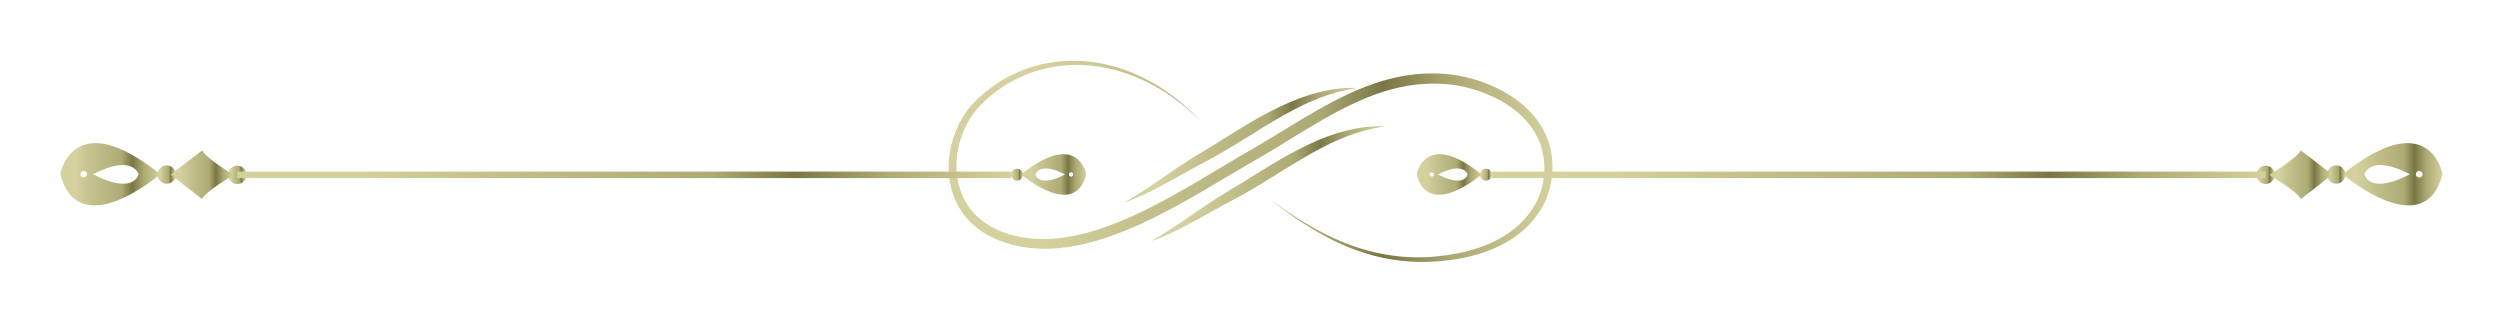
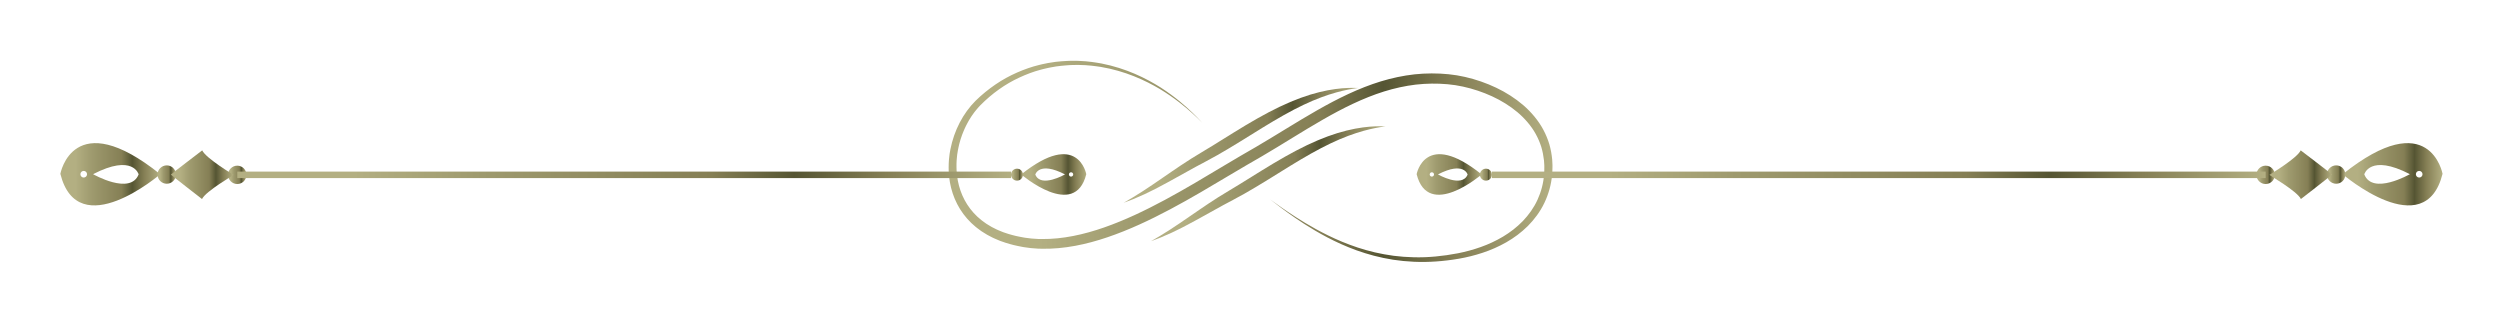
<svg xmlns="http://www.w3.org/2000/svg" version="1.1" viewBox="132 166 857 109" xml:space="preserve">
  <g id="Object">
    <g>
      <g>
        <g>
          <linearGradient id="SVGID_00000018945956613608833940000012365270945439193740_" gradientUnits="userSpaceOnUse" x1="457.198" y1="221.322" x2="664.193" y2="221.322">
-             <stop offset="0" style="stop-color:#D4D19E" />
-             <stop offset="0.151" style="stop-color:#D4D19E" />
-             <stop offset="0.316" style="stop-color:#C5C18D" />
-             <stop offset="0.613" style="stop-color:#ADAA74" />
-             <stop offset="0.72" style="stop-color:#7A7745" />
-             <stop offset="0.839" style="stop-color:#ADAA74" />
-             <stop offset="1" style="stop-color:#D4D19E" />
+             <stop offset="0" style="stop-color:#B3AF82" />
+             <stop offset="0.151" style="stop-color:#B3AF82" />
+             <stop offset="0.316" style="stop-color:#9E9A6E" />
+             <stop offset="0.613" style="stop-color:#857F55" />
+             <stop offset="0.72" style="stop-color:#555533" />
+             <stop offset="0.839" style="stop-color:#857F55" />
+             <stop offset="1" style="stop-color:#B3AF82" />
          </linearGradient>
          <path style="fill:url(#SVGID_00000018945956613608833940000012365270945439193740_);" d="M567.426,234.358      c0,0,0.337,0.245,0.994,0.722c0.654,0.481,1.638,1.182,2.934,2.092c2.603,1.8,6.466,4.444,11.721,7.348      c2.631,1.441,5.61,2.949,8.976,4.342c1.682,0.698,3.461,1.363,5.333,1.987c1.877,0.605,3.843,1.183,5.907,1.662      c2.065,0.474,4.219,0.875,6.459,1.173c2.241,0.285,4.566,0.458,6.961,0.51c0.599,0.003,1.202,0.027,1.809,0.014      c0.607-0.012,1.219-0.024,1.834-0.036c0.615-0.032,1.234-0.064,1.857-0.096c0.623-0.026,1.248-0.099,1.878-0.147      c2.518-0.23,5.089-0.597,7.699-1.106c2.599-0.514,5.221-1.214,7.819-2.14c2.601-0.917,5.162-2.1,7.615-3.556      c1.215-0.745,2.417-1.537,3.554-2.432c1.136-0.895,2.228-1.862,3.251-2.913c2.017-2.121,3.785-4.556,5.032-7.298      c1.254-2.733,2.052-5.729,2.267-8.835c0.043-0.386,0.038-0.778,0.059-1.168c0.024-0.39,0.016-0.782,0.011-1.175l-0.005-0.589      c-0.006-0.196-0.024-0.391-0.036-0.586c-0.026-0.391-0.053-0.782-0.079-1.174c-0.175-1.561-0.48-3.111-0.934-4.63      c-0.481-1.51-1.114-2.98-1.89-4.388c-0.768-1.413-1.721-2.739-2.776-3.992c-1.061-1.25-2.235-2.427-3.519-3.504      c-1.286-1.075-2.663-2.064-4.112-2.969c-2.895-1.816-6.09-3.258-9.426-4.381c-3.341-1.113-6.843-1.905-10.401-2.221      c-3.593-0.321-7.249-0.277-10.905,0.135c-3.654,0.44-7.303,1.242-10.903,2.364c-7.205,2.263-14.175,5.748-21.041,9.699      c-6.879,3.944-13.69,8.353-20.823,12.528c-1.778,1.028-3.55,2.053-5.317,3.075c-1.754,1.02-3.499,2.059-5.239,3.093      c-3.48,2.071-6.943,4.143-10.414,6.158c-6.94,4.03-13.914,7.849-21.059,11.076c-3.571,1.612-7.185,3.075-10.849,4.319      c-3.662,1.245-7.38,2.265-11.14,2.96c-3.757,0.695-7.558,1.065-11.333,0.988c-0.472-0.012-0.943-0.015-1.413-0.035      c-0.47-0.036-0.94-0.072-1.408-0.108l-0.702-0.055l-0.351-0.027l-0.349-0.046c-0.465-0.064-0.93-0.127-1.394-0.191l-0.695-0.096      c-0.232-0.03-0.458-0.087-0.687-0.129c-0.456-0.091-0.912-0.183-1.366-0.274c-0.913-0.157-1.805-0.429-2.7-0.664      c-0.9-0.214-1.768-0.552-2.642-0.845l-0.654-0.226c-0.215-0.083-0.426-0.18-0.639-0.269c-0.425-0.182-0.849-0.364-1.272-0.545      c-0.428-0.168-0.832-0.395-1.242-0.606c-0.408-0.213-0.816-0.426-1.223-0.639c-0.4-0.227-0.784-0.483-1.175-0.723l-0.583-0.366      l-0.291-0.183c-0.095-0.065-0.185-0.136-0.278-0.204c-0.368-0.275-0.735-0.549-1.102-0.822c-0.18-0.141-0.372-0.265-0.542-0.42      l-0.514-0.454c-0.341-0.304-0.682-0.607-1.023-0.909c-0.315-0.33-0.63-0.659-0.944-0.987l-0.469-0.493      c-0.149-0.171-0.287-0.351-0.431-0.526c-0.284-0.353-0.567-0.705-0.85-1.057c-0.265-0.365-0.51-0.744-0.764-1.115l-0.376-0.559      c-0.124-0.187-0.225-0.388-0.338-0.581c-0.219-0.39-0.438-0.779-0.656-1.168c-0.201-0.397-0.378-0.805-0.567-1.207l-0.278-0.604      c-0.09-0.202-0.158-0.413-0.237-0.618c-0.153-0.413-0.305-0.826-0.458-1.238c-0.133-0.418-0.246-0.841-0.369-1.26l-0.18-0.629      c-0.056-0.21-0.093-0.425-0.14-0.636c-0.089-0.425-0.178-0.848-0.266-1.271c-0.071-0.425-0.122-0.853-0.183-1.278l-0.088-0.637      c-0.028-0.212-0.034-0.426-0.052-0.639c-0.03-0.426-0.06-0.85-0.09-1.274c-0.019-0.424-0.01-0.847-0.017-1.27      c-0.001-0.422-0.013-0.844,0.021-1.263c0.024-0.419,0.047-0.837,0.071-1.255c0.021-0.417,0.089-0.829,0.131-1.243l0.073-0.618      l0.037-0.309l0.054-0.305c0.072-0.407,0.144-0.813,0.216-1.218c1.279-6.45,4.306-12.304,8.646-16.646      c2.157-2.107,4.445-3.963,6.826-5.583c0.605-0.391,1.191-0.802,1.801-1.168c0.615-0.359,1.226-0.715,1.833-1.069      c1.245-0.654,2.474-1.306,3.74-1.84c2.514-1.098,5.049-1.997,7.586-2.602c0.627-0.18,1.265-0.294,1.894-0.428      c0.63-0.128,1.252-0.272,1.882-0.353c0.626-0.095,1.249-0.189,1.867-0.283c0.622-0.061,1.239-0.122,1.852-0.182      c0.612-0.073,1.223-0.091,1.829-0.119c0.303-0.014,0.605-0.027,0.905-0.041c0.301-0.016,0.6-0.028,0.899-0.02      c0.597,0.004,1.19,0.008,1.778,0.012l0.44,0.005l0.438,0.025c0.291,0.017,0.581,0.034,0.87,0.051      c0.289,0.017,0.576,0.034,0.863,0.051l0.429,0.027l0.425,0.047c0.566,0.062,1.127,0.124,1.683,0.185      c0.558,0.048,1.103,0.162,1.647,0.242c0.542,0.092,1.083,0.165,1.613,0.271c4.246,0.829,8.079,2.094,11.468,3.548      c3.392,1.455,6.34,3.097,8.897,4.708c5.075,3.299,8.584,6.437,10.862,8.638c1.158,1.085,1.972,1.98,2.536,2.565      c0.56,0.588,0.847,0.889,0.847,0.889s-0.297-0.291-0.877-0.86c-0.583-0.566-1.425-1.432-2.616-2.476      c-2.343-2.12-5.939-5.135-11.062-8.253c-2.581-1.521-5.541-3.059-8.921-4.399c-3.377-1.339-7.174-2.477-11.343-3.18      c-0.52-0.09-1.051-0.147-1.582-0.224c-0.533-0.065-1.067-0.163-1.612-0.196c-0.544-0.046-1.092-0.092-1.645-0.139l-0.415-0.035      l-0.418-0.016c-0.279-0.009-0.56-0.019-0.841-0.028c-0.281-0.009-0.564-0.019-0.847-0.028l-0.426-0.014l-0.428,0.006      c-0.571,0.01-1.147,0.02-1.727,0.031c-0.29-0.001-0.58,0.018-0.872,0.041c-0.291,0.02-0.583,0.041-0.877,0.061      c-0.587,0.041-1.178,0.072-1.769,0.158c-0.592,0.072-1.188,0.145-1.788,0.218c-0.595,0.105-1.194,0.21-1.798,0.316      c-0.606,0.092-1.203,0.246-1.808,0.383c-0.604,0.143-1.216,0.266-1.816,0.454c-2.431,0.638-4.848,1.559-7.237,2.665      c-4.789,2.198-9.362,5.444-13.387,9.518c-0.471,0.522-0.973,1.018-1.404,1.586c-0.222,0.277-0.451,0.55-0.669,0.833      c-0.207,0.292-0.415,0.584-0.623,0.877l-0.313,0.44c-0.099,0.151-0.192,0.306-0.288,0.459c-0.191,0.307-0.383,0.614-0.575,0.923      c-0.188,0.311-0.352,0.638-0.529,0.956c-0.169,0.324-0.363,0.635-0.51,0.973c-0.309,0.667-0.645,1.324-0.906,2.019      c-0.137,0.344-0.283,0.686-0.414,1.035c-0.12,0.353-0.24,0.706-0.361,1.06l-0.181,0.531l-0.152,0.542      c-0.101,0.361-0.202,0.724-0.304,1.087c-0.093,0.365-0.164,0.736-0.248,1.105c-0.078,0.37-0.173,0.738-0.223,1.114      c-0.06,0.375-0.12,0.75-0.18,1.127l-0.045,0.282l-0.028,0.285l-0.057,0.57c-0.032,0.381-0.09,0.76-0.102,1.144      c-0.015,0.383-0.03,0.766-0.045,1.151c-0.026,0.384-0.007,0.769,0.001,1.154c0.013,0.385,0.009,0.772,0.034,1.157      c0.034,0.385,0.068,0.77,0.101,1.156c0.02,0.193,0.027,0.387,0.056,0.579l0.09,0.575c0.062,0.383,0.113,0.769,0.183,1.151      c0.086,0.379,0.172,0.758,0.259,1.139c0.045,0.189,0.081,0.382,0.134,0.57l0.171,0.56c0.116,0.373,0.222,0.75,0.346,1.121      c0.142,0.364,0.284,0.73,0.426,1.095c0.074,0.182,0.135,0.369,0.218,0.547l0.256,0.531c0.173,0.353,0.334,0.713,0.517,1.061      c0.198,0.34,0.397,0.681,0.597,1.022c0.102,0.169,0.192,0.346,0.304,0.509l0.341,0.486c0.23,0.323,0.448,0.654,0.686,0.972      c0.254,0.306,0.509,0.612,0.764,0.919c0.129,0.152,0.251,0.31,0.385,0.458l0.422,0.428c0.28,0.286,0.561,0.572,0.842,0.859      c0.305,0.263,0.611,0.525,0.917,0.789l0.459,0.396c0.151,0.135,0.326,0.242,0.487,0.365c0.329,0.238,0.658,0.477,0.988,0.717      c0.083,0.059,0.163,0.122,0.248,0.178l0.263,0.159l0.526,0.319c0.353,0.21,0.696,0.435,1.057,0.634      c0.369,0.186,0.739,0.372,1.109,0.559c0.371,0.185,0.734,0.386,1.127,0.532c0.386,0.159,0.773,0.319,1.16,0.479      c0.194,0.079,0.386,0.164,0.582,0.237l0.601,0.198c0.805,0.257,1.595,0.558,2.432,0.744c0.829,0.205,1.648,0.448,2.503,0.582      c0.424,0.08,0.848,0.159,1.273,0.239c0.213,0.036,0.424,0.088,0.638,0.113l0.643,0.08c0.429,0.054,0.858,0.107,1.288,0.161      l0.323,0.039l0.326,0.021l0.652,0.042c0.434,0.029,0.87,0.057,1.305,0.086c0.437,0.013,0.876,0.01,1.315,0.016      c3.512,0.033,7.08-0.348,10.638-1.042c3.56-0.693,7.112-1.7,10.635-2.93c3.524-1.229,7.022-2.675,10.496-4.271      c6.951-3.196,13.801-6.989,20.674-11.013c3.438-2.012,6.882-4.085,10.367-6.167c1.743-1.04,3.493-2.085,5.265-3.117      c1.765-1.022,3.535-2.047,5.311-3.075c7.04-4.12,13.867-8.522,20.878-12.511c6.996-3.992,14.225-7.577,21.829-9.911      c3.799-1.157,7.681-1.982,11.578-2.418c3.9-0.409,7.808-0.421,11.63-0.041c3.86,0.382,7.587,1.27,11.143,2.497      c3.551,1.24,6.951,2.821,10.063,4.825c1.556,0.999,3.043,2.095,4.436,3.292c1.392,1.2,2.675,2.518,3.837,3.926      c1.156,1.411,2.201,2.913,3.046,4.517c0.852,1.598,1.542,3.27,2.057,4.981c0.488,1.719,0.804,3.466,0.969,5.21      c0.023,0.436,0.046,0.872,0.068,1.307c0.009,0.217,0.025,0.435,0.028,0.651l-0.004,0.648c-0.002,0.431-0.001,0.861-0.033,1.291      c-0.03,0.429-0.034,0.858-0.086,1.284c-0.293,3.417-1.233,6.727-2.67,9.715c-1.43,3.001-3.418,5.632-5.647,7.887      c-1.128,1.118-2.324,2.136-3.559,3.071c-1.236,0.935-2.531,1.754-3.836,2.517c-2.629,1.491-5.344,2.675-8.074,3.574      c-2.728,0.909-5.459,1.574-8.149,2.045c-2.683,0.464-5.326,0.779-7.911,0.956c-0.647,0.034-1.288,0.094-1.927,0.106      c-0.639,0.018-1.274,0.036-1.904,0.054c-0.631-0.003-1.257-0.005-1.879-0.008c-0.622-0.002-1.239-0.04-1.852-0.059      c-2.45-0.112-4.823-0.348-7.104-0.696c-2.28-0.361-4.466-0.826-6.555-1.364c-2.088-0.542-4.069-1.182-5.956-1.847      c-1.88-0.684-3.663-1.407-5.343-2.159c-3.363-1.502-6.319-3.108-8.921-4.635c-5.197-3.075-8.978-5.845-11.524-7.73      c-1.267-0.953-2.227-1.687-2.865-2.191C567.753,234.614,567.426,234.358,567.426,234.358z" />
        </g>
        <g>
          <linearGradient id="SVGID_00000128484507325879997200000013943326591726462646_" gradientUnits="userSpaceOnUse" x1="526.56" y1="228.979" x2="606.912" y2="228.979">
-             <stop offset="0" style="stop-color:#D4D19E" />
-             <stop offset="0.151" style="stop-color:#D4D19E" />
-             <stop offset="0.316" style="stop-color:#C5C18D" />
-             <stop offset="0.613" style="stop-color:#ADAA74" />
-             <stop offset="0.72" style="stop-color:#7A7745" />
-             <stop offset="0.839" style="stop-color:#ADAA74" />
-             <stop offset="1" style="stop-color:#D4D19E" />
+             <stop offset="0" style="stop-color:#B3AF82" />
+             <stop offset="0.151" style="stop-color:#B3AF82" />
+             <stop offset="0.316" style="stop-color:#9E9A6E" />
+             <stop offset="0.613" style="stop-color:#857F55" />
+             <stop offset="0.72" style="stop-color:#555533" />
+             <stop offset="0.839" style="stop-color:#857F55" />
+             <stop offset="1" style="stop-color:#B3AF82" />
          </linearGradient>
          <path style="fill:url(#SVGID_00000128484507325879997200000013943326591726462646_);" d="M606.912,209.318      c0,0-0.315,0.048-0.91,0.14c-0.297,0.048-0.666,0.094-1.099,0.17c-0.432,0.08-0.93,0.172-1.489,0.276      c-2.233,0.436-5.422,1.243-9.194,2.65c-3.776,1.399-8.104,3.457-12.748,6.066c-4.648,2.606-9.614,5.758-14.912,9.033      c-2.651,1.634-5.265,3.213-7.842,4.673c-1.287,0.731-2.565,1.432-3.831,2.097c-1.236,0.658-2.446,1.303-3.629,1.934      c-4.698,2.561-8.923,5.007-12.569,6.898c-0.454,0.238-0.897,0.471-1.33,0.697c-0.438,0.217-0.865,0.429-1.281,0.635      c-0.83,0.406-1.614,0.789-2.349,1.148c-1.497,0.663-2.773,1.248-3.838,1.68c-2.147,0.829-3.332,1.263-3.332,1.263      s1.094-0.653,3.067-1.792c0.978-0.588,2.149-1.352,3.522-2.2c0.675-0.448,1.396-0.927,2.159-1.434      c0.382-0.253,0.775-0.512,1.178-0.779c0.4-0.275,0.81-0.556,1.23-0.844c1.688-1.158,3.53-2.421,5.502-3.774      c0.995-0.678,2.022-1.379,3.091-2.091c1.078-0.704,2.181-1.436,3.332-2.165c1.157-0.712,2.365-1.458,3.57-2.179      c1.202-0.712,2.423-1.453,3.664-2.217c2.489-1.544,5.062-3.141,7.698-4.776c5.297-3.275,10.487-6.288,15.43-8.647      c4.94-2.363,9.623-4.055,13.659-5.037c4.037-0.993,7.383-1.342,9.683-1.429c0.574-0.014,1.085-0.026,1.529-0.036      c0.442-0.005,0.817,0.012,1.119,0.016C606.594,209.311,606.912,209.318,606.912,209.318z" />
        </g>
        <g>
          <linearGradient id="SVGID_00000015323789156507780610000014915109754545744523_" gradientUnits="userSpaceOnUse" x1="517.184" y1="215.816" x2="597.537" y2="215.816">
-             <stop offset="0" style="stop-color:#D4D19E" />
-             <stop offset="0.151" style="stop-color:#D4D19E" />
-             <stop offset="0.316" style="stop-color:#C5C18D" />
-             <stop offset="0.613" style="stop-color:#ADAA74" />
-             <stop offset="0.72" style="stop-color:#7A7745" />
-             <stop offset="0.839" style="stop-color:#ADAA74" />
-             <stop offset="1" style="stop-color:#D4D19E" />
+             <stop offset="0" style="stop-color:#B3AF82" />
+             <stop offset="0.151" style="stop-color:#B3AF82" />
+             <stop offset="0.316" style="stop-color:#9E9A6E" />
+             <stop offset="0.613" style="stop-color:#857F55" />
+             <stop offset="0.72" style="stop-color:#555533" />
+             <stop offset="0.839" style="stop-color:#857F55" />
+             <stop offset="1" style="stop-color:#B3AF82" />
          </linearGradient>
          <path style="fill:url(#SVGID_00000015323789156507780610000014915109754545744523_);" d="M597.537,196.155      c0,0-0.315,0.048-0.91,0.14c-0.297,0.048-0.666,0.094-1.099,0.17c-0.432,0.08-0.93,0.172-1.489,0.276      c-2.233,0.436-5.422,1.243-9.194,2.65c-3.777,1.399-8.104,3.457-12.748,6.066c-4.649,2.606-9.614,5.757-14.913,9.033      c-2.651,1.634-5.265,3.213-7.842,4.673c-1.287,0.731-2.565,1.432-3.831,2.097c-1.236,0.658-2.446,1.303-3.629,1.934      c-4.698,2.561-8.923,5.007-12.569,6.898c-0.454,0.238-0.897,0.471-1.33,0.697c-0.438,0.217-0.865,0.429-1.28,0.635      c-0.83,0.406-1.614,0.789-2.349,1.148c-1.497,0.663-2.773,1.247-3.838,1.68c-2.147,0.828-3.333,1.263-3.333,1.263      s1.094-0.653,3.067-1.792c0.978-0.588,2.149-1.352,3.522-2.199c0.675-0.448,1.396-0.927,2.159-1.434      c0.382-0.253,0.775-0.512,1.178-0.779c0.4-0.274,0.81-0.556,1.23-0.844c1.688-1.158,3.53-2.421,5.502-3.773      c0.995-0.678,2.022-1.379,3.091-2.091c1.078-0.705,2.181-1.436,3.332-2.165c1.157-0.712,2.365-1.458,3.57-2.179      c1.202-0.712,2.423-1.453,3.664-2.217c2.489-1.544,5.062-3.141,7.698-4.776c5.298-3.275,10.487-6.288,15.43-8.647      c4.94-2.363,9.623-4.055,13.659-5.037c4.037-0.993,7.383-1.342,9.683-1.429c0.574-0.014,1.085-0.026,1.529-0.036      c0.442-0.005,0.817,0.012,1.119,0.016C597.219,196.147,597.537,196.155,597.537,196.155z" />
        </g>
      </g>
      <g>
        <g>
          <g>
            <linearGradient id="SVGID_00000138541728892149491700000014344488006610138765_" gradientUnits="userSpaceOnUse" x1="935.066" y1="225.741" x2="969.31" y2="225.741">
-               <stop offset="0" style="stop-color:#D4D19E" />
-               <stop offset="0.151" style="stop-color:#D4D19E" />
-               <stop offset="0.316" style="stop-color:#C5C18D" />
-               <stop offset="0.613" style="stop-color:#ADAA74" />
-               <stop offset="0.72" style="stop-color:#7A7745" />
-               <stop offset="0.839" style="stop-color:#ADAA74" />
-               <stop offset="1" style="stop-color:#D4D19E" />
+               <stop offset="0" style="stop-color:#B3AF82" />
+               <stop offset="0.151" style="stop-color:#B3AF82" />
+               <stop offset="0.316" style="stop-color:#9E9A6E" />
+               <stop offset="0.613" style="stop-color:#857F55" />
+               <stop offset="0.72" style="stop-color:#555533" />
+               <stop offset="0.839" style="stop-color:#857F55" />
+               <stop offset="1" style="stop-color:#B3AF82" />
            </linearGradient>
            <path style="fill:url(#SVGID_00000138541728892149491700000014344488006610138765_);" d="M969.31,225.588       c0,0-4.376-23.764-34.244,0.137C935.065,225.725,963.224,249.869,969.31,225.588z M962.444,225.721       c0.003,0.629-0.506,1.141-1.135,1.144c-0.629,0.003-1.141-0.506-1.144-1.135c-0.003-0.629,0.506-1.142,1.135-1.144       C961.929,224.584,962.441,225.092,962.444,225.721z M942.471,225.769c0,0,1.925-7.153,15.63-0.063       C958.1,225.707,945.322,233.046,942.471,225.769z" />
          </g>
          <linearGradient id="SVGID_00000078750156207500106200000001731439183097786286_" gradientUnits="userSpaceOnUse" x1="929.694" y1="225.839" x2="935.989" y2="225.839">
-             <stop offset="0" style="stop-color:#D4D19E" />
-             <stop offset="0.151" style="stop-color:#D4D19E" />
-             <stop offset="0.316" style="stop-color:#C5C18D" />
-             <stop offset="0.613" style="stop-color:#ADAA74" />
-             <stop offset="0.72" style="stop-color:#7A7745" />
-             <stop offset="0.839" style="stop-color:#ADAA74" />
-             <stop offset="1" style="stop-color:#D4D19E" />
+             <stop offset="0" style="stop-color:#B3AF82" />
+             <stop offset="0.151" style="stop-color:#B3AF82" />
+             <stop offset="0.316" style="stop-color:#9E9A6E" />
+             <stop offset="0.613" style="stop-color:#857F55" />
+             <stop offset="0.72" style="stop-color:#555533" />
+             <stop offset="0.839" style="stop-color:#857F55" />
+             <stop offset="1" style="stop-color:#B3AF82" />
          </linearGradient>
          <path style="fill:url(#SVGID_00000078750156207500106200000001731439183097786286_);" d="M932.854,228.987      c-1.738,0.007-3.153-1.396-3.16-3.135l0,0c-0.007-1.738,1.396-3.153,3.135-3.16l0,0c1.738-0.007,3.153,1.396,3.16,3.135l0,0      C935.996,227.565,934.592,228.98,932.854,228.987L932.854,228.987z" />
          <linearGradient id="SVGID_00000124163041215072994310000002812304742064023940_" gradientUnits="userSpaceOnUse" x1="905.516" y1="225.936" x2="911.81" y2="225.936">
-             <stop offset="0" style="stop-color:#D4D19E" />
-             <stop offset="0.151" style="stop-color:#D4D19E" />
-             <stop offset="0.316" style="stop-color:#C5C18D" />
-             <stop offset="0.613" style="stop-color:#ADAA74" />
-             <stop offset="0.72" style="stop-color:#7A7745" />
-             <stop offset="0.839" style="stop-color:#ADAA74" />
-             <stop offset="1" style="stop-color:#D4D19E" />
+             <stop offset="0" style="stop-color:#B3AF82" />
+             <stop offset="0.151" style="stop-color:#B3AF82" />
+             <stop offset="0.316" style="stop-color:#9E9A6E" />
+             <stop offset="0.613" style="stop-color:#857F55" />
+             <stop offset="0.72" style="stop-color:#555533" />
+             <stop offset="0.839" style="stop-color:#857F55" />
+             <stop offset="1" style="stop-color:#B3AF82" />
          </linearGradient>
          <path style="fill:url(#SVGID_00000124163041215072994310000002812304742064023940_);" d="M908.675,229.083      c-1.738,0.007-3.153-1.396-3.16-3.135l0,0c-0.007-1.738,1.396-3.153,3.135-3.16l0,0c1.738-0.007,3.153,1.396,3.16,3.135l0,0      C911.817,227.662,910.414,229.076,908.675,229.083L908.675,229.083z" />
          <linearGradient id="SVGID_00000142139191668176943630000001363926873655846809_" gradientUnits="userSpaceOnUse" x1="909.965" y1="225.888" x2="931.425" y2="225.888">
-             <stop offset="0" style="stop-color:#D4D19E" />
-             <stop offset="0.151" style="stop-color:#D4D19E" />
-             <stop offset="0.316" style="stop-color:#C5C18D" />
-             <stop offset="0.613" style="stop-color:#ADAA74" />
-             <stop offset="0.72" style="stop-color:#7A7745" />
-             <stop offset="0.839" style="stop-color:#ADAA74" />
-             <stop offset="1" style="stop-color:#D4D19E" />
+             <stop offset="0" style="stop-color:#B3AF82" />
+             <stop offset="0.151" style="stop-color:#B3AF82" />
+             <stop offset="0.316" style="stop-color:#9E9A6E" />
+             <stop offset="0.613" style="stop-color:#857F55" />
+             <stop offset="0.72" style="stop-color:#555533" />
+             <stop offset="0.839" style="stop-color:#857F55" />
+             <stop offset="1" style="stop-color:#B3AF82" />
          </linearGradient>
          <path style="fill:url(#SVGID_00000142139191668176943630000001363926873655846809_);" d="M920.751,234.227      c0,0,10.768-8.339,10.673-8.382c0.094-0.044-10.74-8.297-10.74-8.297c-1.254,2.727-10.737,8.371-10.718,8.382      C909.812,226.02,919.474,231.511,920.751,234.227z" />
          <g>
            <linearGradient id="SVGID_00000107582326060030045580000005745009765376706965_" gradientUnits="userSpaceOnUse" x1="617.624" y1="225.808" x2="639.925" y2="225.808">
-               <stop offset="0" style="stop-color:#D4D19E" />
-               <stop offset="0.151" style="stop-color:#D4D19E" />
-               <stop offset="0.316" style="stop-color:#C5C18D" />
-               <stop offset="0.613" style="stop-color:#ADAA74" />
-               <stop offset="0.72" style="stop-color:#7A7745" />
-               <stop offset="0.839" style="stop-color:#ADAA74" />
-               <stop offset="1" style="stop-color:#D4D19E" />
+               <stop offset="0" style="stop-color:#B3AF82" />
+               <stop offset="0.151" style="stop-color:#B3AF82" />
+               <stop offset="0.316" style="stop-color:#9E9A6E" />
+               <stop offset="0.613" style="stop-color:#857F55" />
+               <stop offset="0.72" style="stop-color:#555533" />
+               <stop offset="0.839" style="stop-color:#857F55" />
+               <stop offset="1" style="stop-color:#B3AF82" />
            </linearGradient>
            <path style="fill:url(#SVGID_00000107582326060030045580000005745009765376706965_);" d="M639.925,225.798       c-19.451-15.564-22.3-0.089-22.3-0.089C621.588,241.521,639.925,225.798,639.925,225.798z M622.841,225.056       c0.41,0.002,0.741,0.335,0.739,0.745c-0.002,0.41-0.335,0.741-0.745,0.739c-0.41-0.002-0.741-0.335-0.739-0.745       C622.097,225.386,622.431,225.055,622.841,225.056z M624.924,225.786c8.925-4.618,10.178,0.041,10.178,0.041       C633.245,230.566,624.924,225.786,624.924,225.786z" />
          </g>
          <linearGradient id="SVGID_00000062159965197497839100000003764810128056832431_" gradientUnits="userSpaceOnUse" x1="639.323" y1="225.873" x2="643.422" y2="225.873">
-             <stop offset="0" style="stop-color:#D4D19E" />
-             <stop offset="0.151" style="stop-color:#D4D19E" />
-             <stop offset="0.316" style="stop-color:#C5C18D" />
-             <stop offset="0.613" style="stop-color:#ADAA74" />
-             <stop offset="0.72" style="stop-color:#7A7745" />
-             <stop offset="0.839" style="stop-color:#ADAA74" />
-             <stop offset="1" style="stop-color:#D4D19E" />
+             <stop offset="0" style="stop-color:#B3AF82" />
+             <stop offset="0.151" style="stop-color:#B3AF82" />
+             <stop offset="0.316" style="stop-color:#9E9A6E" />
+             <stop offset="0.613" style="stop-color:#857F55" />
+             <stop offset="0.72" style="stop-color:#555533" />
+             <stop offset="0.839" style="stop-color:#857F55" />
+             <stop offset="1" style="stop-color:#B3AF82" />
          </linearGradient>
          <path style="fill:url(#SVGID_00000062159965197497839100000003764810128056832431_);" d="M641.365,227.922      c1.132,0.004,2.053-0.91,2.058-2.041l0,0c0.004-1.132-0.909-2.053-2.041-2.058l0,0c-1.132-0.005-2.053,0.909-2.058,2.041l0,0      C639.319,226.996,640.233,227.917,641.365,227.922L641.365,227.922z" />
        </g>
        <linearGradient id="SVGID_00000163757515056727144160000017320850548853853324_" gradientUnits="userSpaceOnUse" x1="643.422" y1="225.936" x2="908.663" y2="225.936">
-           <stop offset="0" style="stop-color:#D4D19E" />
-           <stop offset="0.151" style="stop-color:#D4D19E" />
-           <stop offset="0.316" style="stop-color:#C5C18D" />
-           <stop offset="0.613" style="stop-color:#ADAA74" />
-           <stop offset="0.72" style="stop-color:#7A7745" />
-           <stop offset="0.839" style="stop-color:#ADAA74" />
-           <stop offset="1" style="stop-color:#D4D19E" />
+           <stop offset="0" style="stop-color:#B3AF82" />
+           <stop offset="0.151" style="stop-color:#B3AF82" />
+           <stop offset="0.316" style="stop-color:#9E9A6E" />
+           <stop offset="0.613" style="stop-color:#857F55" />
+           <stop offset="0.72" style="stop-color:#555533" />
+           <stop offset="0.839" style="stop-color:#857F55" />
+           <stop offset="1" style="stop-color:#B3AF82" />
        </linearGradient>
        <rect x="643.422" y="224.823" style="fill:url(#SVGID_00000163757515056727144160000017320850548853853324_);" width="265.241" height="2.227" />
      </g>
      <g>
        <linearGradient id="SVGID_00000102529690998776868950000013628874232876550311_" gradientUnits="userSpaceOnUse" x1="152.69" y1="225.741" x2="186.934" y2="225.741">
-           <stop offset="0" style="stop-color:#D4D19E" />
-           <stop offset="0.151" style="stop-color:#D4D19E" />
-           <stop offset="0.316" style="stop-color:#C5C18D" />
-           <stop offset="0.613" style="stop-color:#ADAA74" />
-           <stop offset="0.72" style="stop-color:#7A7745" />
-           <stop offset="0.839" style="stop-color:#ADAA74" />
-           <stop offset="1" style="stop-color:#D4D19E" />
+           <stop offset="0" style="stop-color:#B3AF82" />
+           <stop offset="0.151" style="stop-color:#B3AF82" />
+           <stop offset="0.316" style="stop-color:#9E9A6E" />
+           <stop offset="0.613" style="stop-color:#857F55" />
+           <stop offset="0.72" style="stop-color:#555533" />
+           <stop offset="0.839" style="stop-color:#857F55" />
+           <stop offset="1" style="stop-color:#B3AF82" />
        </linearGradient>
        <path style="fill:url(#SVGID_00000102529690998776868950000013628874232876550311_);" d="M186.934,225.725     c-29.869-23.901-34.244-0.137-34.244-0.137C158.776,249.869,186.934,225.725,186.934,225.725z M160.7,224.586     c0.629,0.003,1.138,0.515,1.135,1.144c-0.003,0.629-0.515,1.137-1.144,1.135s-1.137-0.515-1.135-1.144     C159.559,225.092,160.071,224.584,160.7,224.586z M163.9,225.707c13.705-7.091,15.63,0.063,15.63,0.063     C176.678,233.046,163.9,225.707,163.9,225.707z" />
      </g>
      <linearGradient id="SVGID_00000142172983657945580160000005515565004531143301_" gradientUnits="userSpaceOnUse" x1="186.011" y1="225.839" x2="192.306" y2="225.839">
-         <stop offset="0" style="stop-color:#D4D19E" />
-         <stop offset="0.151" style="stop-color:#D4D19E" />
-         <stop offset="0.316" style="stop-color:#C5C18D" />
-         <stop offset="0.613" style="stop-color:#ADAA74" />
-         <stop offset="0.72" style="stop-color:#7A7745" />
-         <stop offset="0.839" style="stop-color:#ADAA74" />
-         <stop offset="1" style="stop-color:#D4D19E" />
+         <stop offset="0" style="stop-color:#B3AF82" />
+         <stop offset="0.151" style="stop-color:#B3AF82" />
+         <stop offset="0.316" style="stop-color:#9E9A6E" />
+         <stop offset="0.613" style="stop-color:#857F55" />
+         <stop offset="0.72" style="stop-color:#555533" />
+         <stop offset="0.839" style="stop-color:#857F55" />
+         <stop offset="1" style="stop-color:#B3AF82" />
      </linearGradient>
      <path style="fill:url(#SVGID_00000142172983657945580160000005515565004531143301_);" d="M189.146,228.987    c1.738,0.007,3.153-1.396,3.16-3.135l0,0c0.007-1.738-1.396-3.153-3.135-3.16l0,0c-1.738-0.007-3.153,1.396-3.16,3.135l0,0    C186.004,227.565,187.408,228.98,189.146,228.987L189.146,228.987z" />
      <linearGradient id="SVGID_00000151543709749671792820000002128072303301290373_" gradientUnits="userSpaceOnUse" x1="210.19" y1="225.936" x2="216.484" y2="225.936">
-         <stop offset="0" style="stop-color:#D4D19E" />
-         <stop offset="0.151" style="stop-color:#D4D19E" />
-         <stop offset="0.316" style="stop-color:#C5C18D" />
-         <stop offset="0.613" style="stop-color:#ADAA74" />
-         <stop offset="0.72" style="stop-color:#7A7745" />
-         <stop offset="0.839" style="stop-color:#ADAA74" />
-         <stop offset="1" style="stop-color:#D4D19E" />
+         <stop offset="0" style="stop-color:#B3AF82" />
+         <stop offset="0.151" style="stop-color:#B3AF82" />
+         <stop offset="0.316" style="stop-color:#9E9A6E" />
+         <stop offset="0.613" style="stop-color:#857F55" />
+         <stop offset="0.72" style="stop-color:#555533" />
+         <stop offset="0.839" style="stop-color:#857F55" />
+         <stop offset="1" style="stop-color:#B3AF82" />
      </linearGradient>
      <path style="fill:url(#SVGID_00000151543709749671792820000002128072303301290373_);" d="M213.324,229.083    c1.738,0.007,3.153-1.396,3.16-3.135l0,0c0.007-1.738-1.396-3.153-3.135-3.16l0,0c-1.738-0.007-3.153,1.396-3.16,3.135l0,0    C210.183,227.662,211.586,229.076,213.324,229.083L213.324,229.083z" />
      <linearGradient id="SVGID_00000072991202943946631720000002215660229954682010_" gradientUnits="userSpaceOnUse" x1="190.575" y1="225.888" x2="212.035" y2="225.888">
-         <stop offset="0" style="stop-color:#D4D19E" />
-         <stop offset="0.151" style="stop-color:#D4D19E" />
-         <stop offset="0.316" style="stop-color:#C5C18D" />
-         <stop offset="0.613" style="stop-color:#ADAA74" />
-         <stop offset="0.72" style="stop-color:#7A7745" />
-         <stop offset="0.839" style="stop-color:#ADAA74" />
-         <stop offset="1" style="stop-color:#D4D19E" />
+         <stop offset="0" style="stop-color:#B3AF82" />
+         <stop offset="0.151" style="stop-color:#B3AF82" />
+         <stop offset="0.316" style="stop-color:#9E9A6E" />
+         <stop offset="0.613" style="stop-color:#857F55" />
+         <stop offset="0.72" style="stop-color:#555533" />
+         <stop offset="0.839" style="stop-color:#857F55" />
+         <stop offset="1" style="stop-color:#B3AF82" />
      </linearGradient>
      <path style="fill:url(#SVGID_00000072991202943946631720000002215660229954682010_);" d="M201.249,234.227    c0,0-10.768-8.339-10.673-8.382c-0.094-0.044,10.74-8.297,10.74-8.297c1.254,2.727,10.737,8.371,10.717,8.382    C212.189,226.02,202.525,231.511,201.249,234.227z" />
      <g>
        <linearGradient id="SVGID_00000139269806281945743940000003663874996961443979_" gradientUnits="userSpaceOnUse" x1="482.075" y1="225.808" x2="504.376" y2="225.808">
-           <stop offset="0" style="stop-color:#D4D19E" />
-           <stop offset="0.151" style="stop-color:#D4D19E" />
-           <stop offset="0.316" style="stop-color:#C5C18D" />
-           <stop offset="0.613" style="stop-color:#ADAA74" />
-           <stop offset="0.72" style="stop-color:#7A7745" />
-           <stop offset="0.839" style="stop-color:#ADAA74" />
-           <stop offset="1" style="stop-color:#D4D19E" />
+           <stop offset="0" style="stop-color:#B3AF82" />
+           <stop offset="0.151" style="stop-color:#B3AF82" />
+           <stop offset="0.316" style="stop-color:#9E9A6E" />
+           <stop offset="0.613" style="stop-color:#857F55" />
+           <stop offset="0.72" style="stop-color:#555533" />
+           <stop offset="0.839" style="stop-color:#857F55" />
+           <stop offset="1" style="stop-color:#B3AF82" />
        </linearGradient>
        <path style="fill:url(#SVGID_00000139269806281945743940000003663874996961443979_);" d="M504.376,225.709     c0,0-2.849-15.475-22.3,0.089C482.075,225.798,500.412,241.521,504.376,225.709z M499.904,225.796     c0.002,0.41-0.329,0.743-0.739,0.745c-0.41,0.002-0.743-0.329-0.745-0.739c-0.002-0.41,0.329-0.743,0.739-0.745     S499.903,225.386,499.904,225.796z M486.898,225.827c0,0,1.254-4.658,10.178-0.041     C497.076,225.786,488.754,230.566,486.898,225.827z" />
      </g>
      <linearGradient id="SVGID_00000116934053333370551560000012790580136418112181_" gradientUnits="userSpaceOnUse" x1="478.577" y1="225.873" x2="482.676" y2="225.873">
-         <stop offset="0" style="stop-color:#D4D19E" />
-         <stop offset="0.151" style="stop-color:#D4D19E" />
-         <stop offset="0.316" style="stop-color:#C5C18D" />
-         <stop offset="0.613" style="stop-color:#ADAA74" />
-         <stop offset="0.72" style="stop-color:#7A7745" />
-         <stop offset="0.839" style="stop-color:#ADAA74" />
-         <stop offset="1" style="stop-color:#D4D19E" />
+         <stop offset="0" style="stop-color:#B3AF82" />
+         <stop offset="0.151" style="stop-color:#B3AF82" />
+         <stop offset="0.316" style="stop-color:#9E9A6E" />
+         <stop offset="0.613" style="stop-color:#857F55" />
+         <stop offset="0.72" style="stop-color:#555533" />
+         <stop offset="0.839" style="stop-color:#857F55" />
+         <stop offset="1" style="stop-color:#B3AF82" />
      </linearGradient>
      <path style="fill:url(#SVGID_00000116934053333370551560000012790580136418112181_);" d="M480.635,227.922    c-1.132,0.004-2.053-0.91-2.058-2.041l0,0c-0.004-1.132,0.909-2.053,2.041-2.058l0,0c1.132-0.005,2.053,0.909,2.058,2.041l0,0    C482.681,226.996,481.767,227.917,480.635,227.922L480.635,227.922z" />
      <linearGradient id="SVGID_00000021119851608869219630000002917733552812655034_" gradientUnits="userSpaceOnUse" x1="213.337" y1="225.936" x2="478.577" y2="225.936">
-         <stop offset="0" style="stop-color:#D4D19E" />
-         <stop offset="0.151" style="stop-color:#D4D19E" />
-         <stop offset="0.316" style="stop-color:#C5C18D" />
-         <stop offset="0.613" style="stop-color:#ADAA74" />
-         <stop offset="0.72" style="stop-color:#7A7745" />
-         <stop offset="0.839" style="stop-color:#ADAA74" />
-         <stop offset="1" style="stop-color:#D4D19E" />
+         <stop offset="0" style="stop-color:#B3AF82" />
+         <stop offset="0.151" style="stop-color:#B3AF82" />
+         <stop offset="0.316" style="stop-color:#9E9A6E" />
+         <stop offset="0.613" style="stop-color:#857F55" />
+         <stop offset="0.72" style="stop-color:#555533" />
+         <stop offset="0.839" style="stop-color:#857F55" />
+         <stop offset="1" style="stop-color:#B3AF82" />
      </linearGradient>
      <rect x="213.337" y="224.823" style="fill:url(#SVGID_00000021119851608869219630000002917733552812655034_);" width="265.241" height="2.227" />
    </g>
  </g>
</svg>
